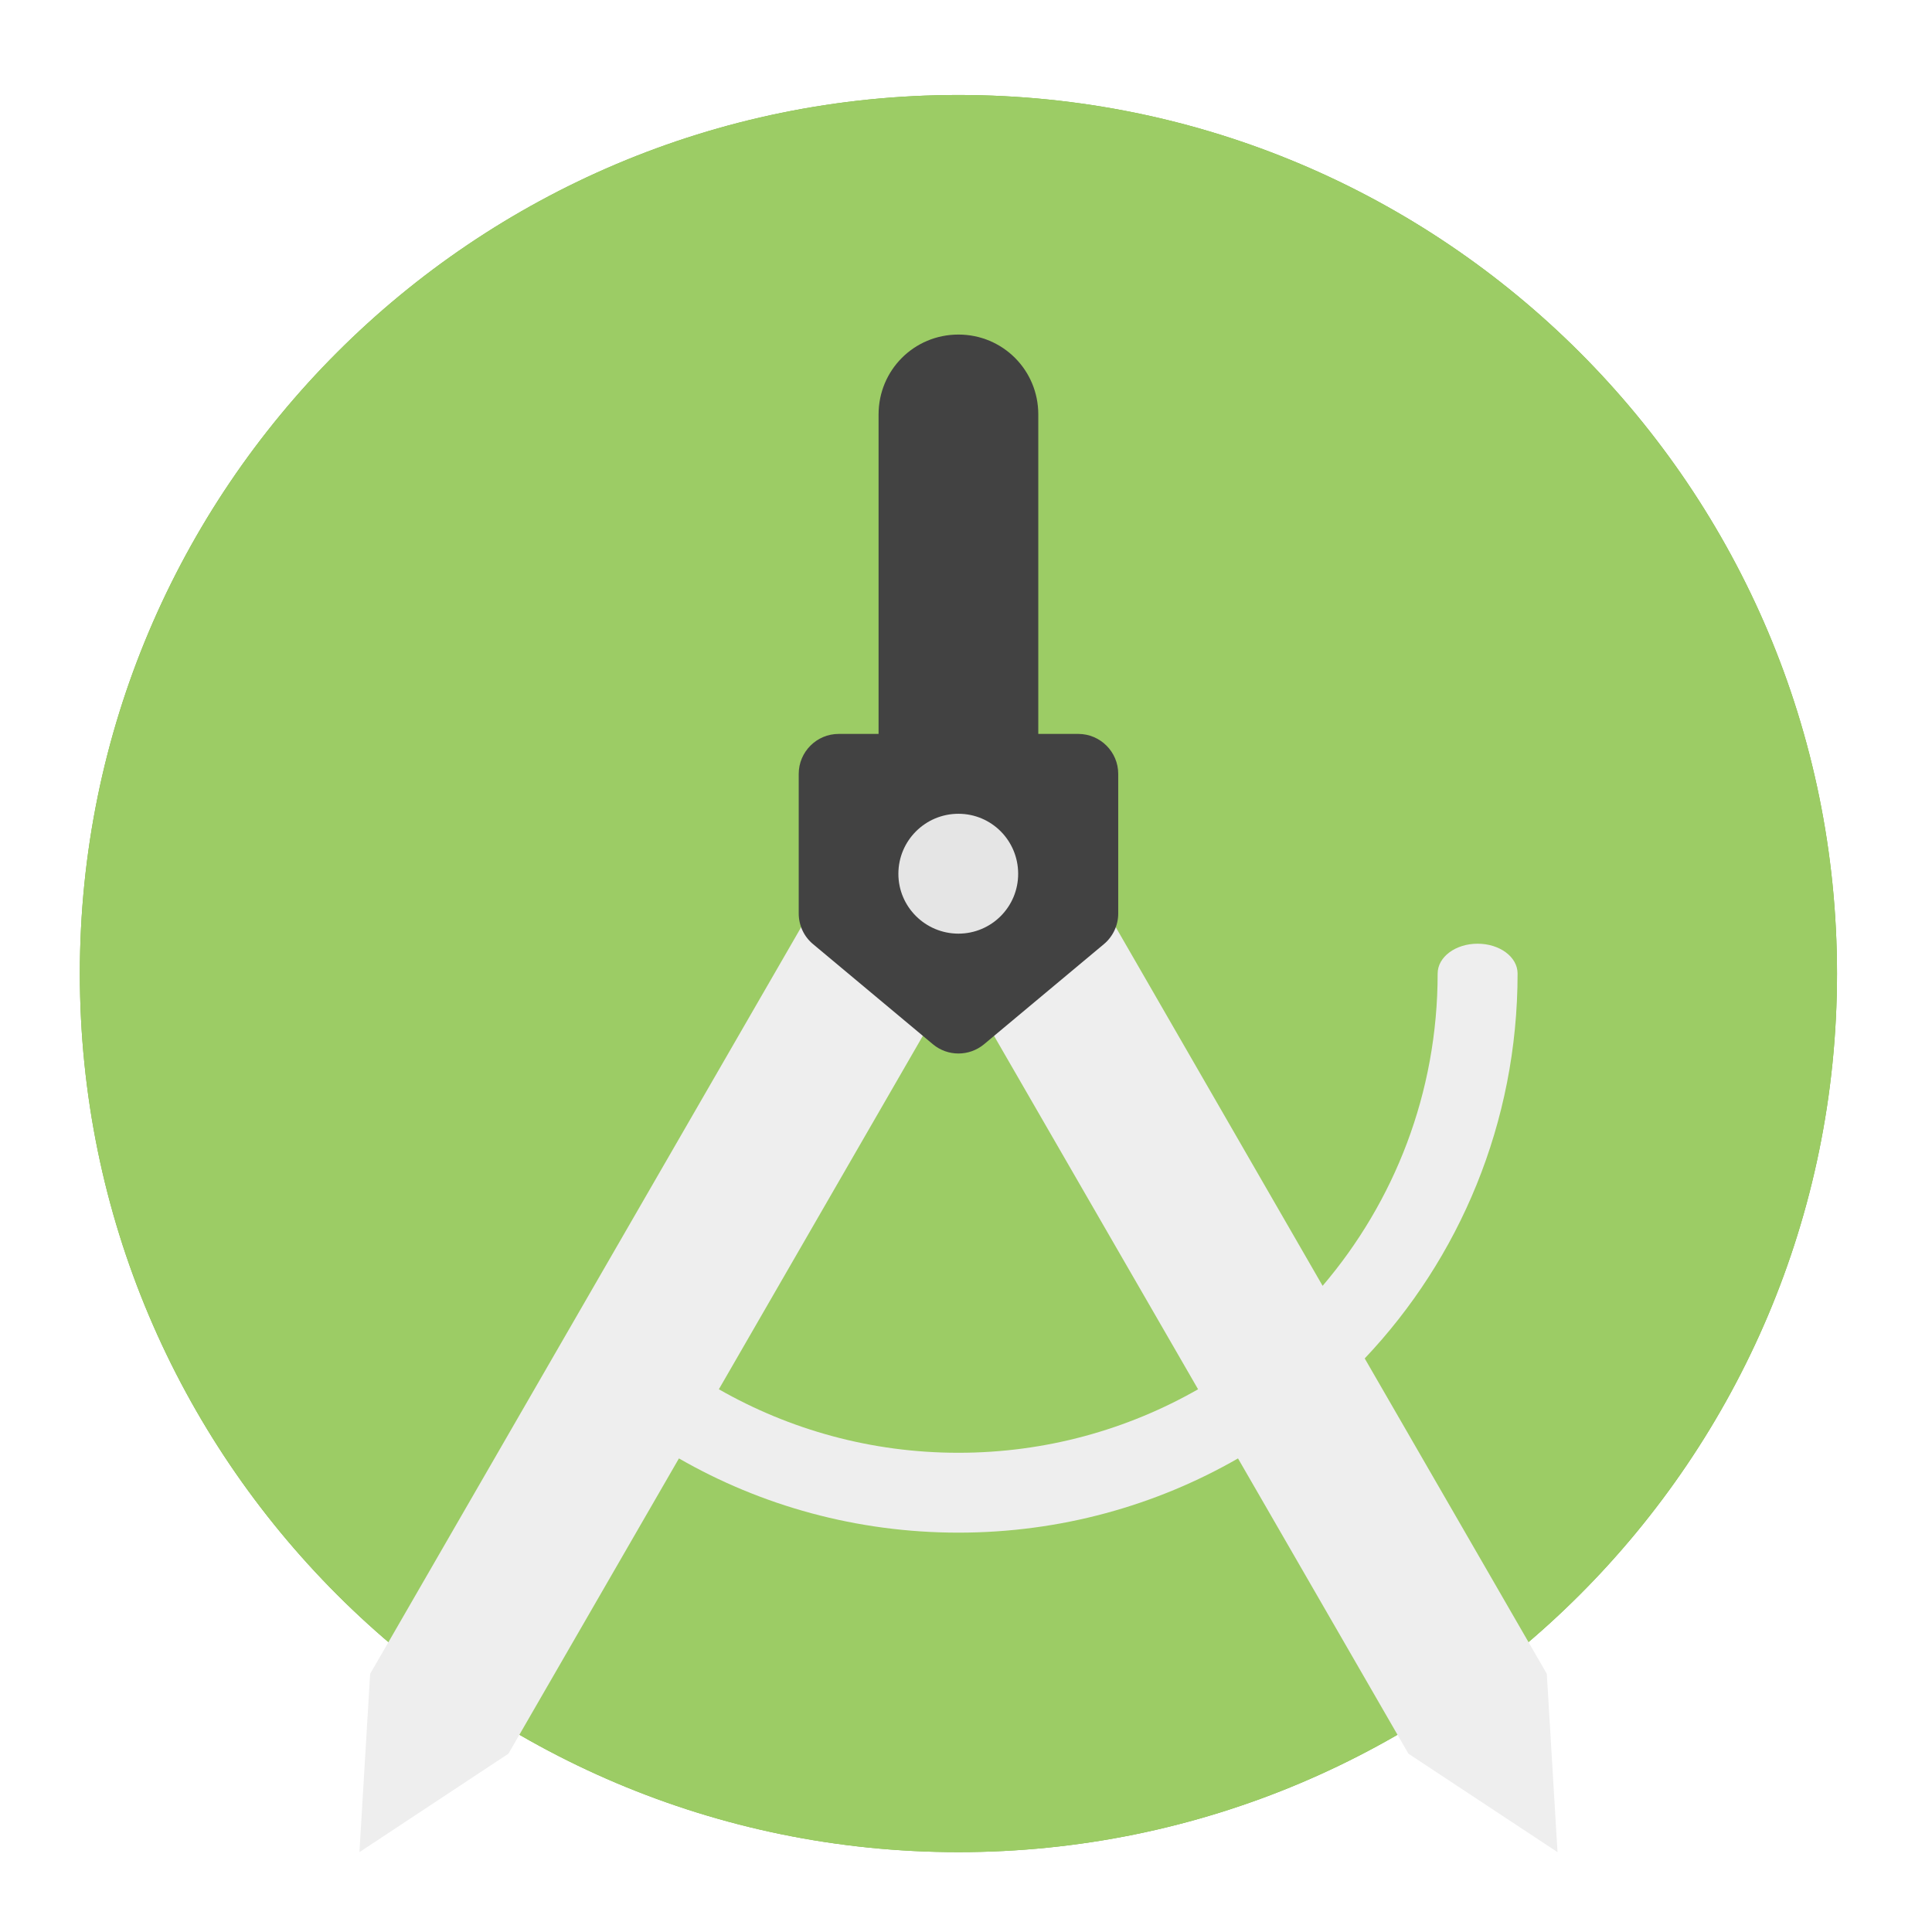
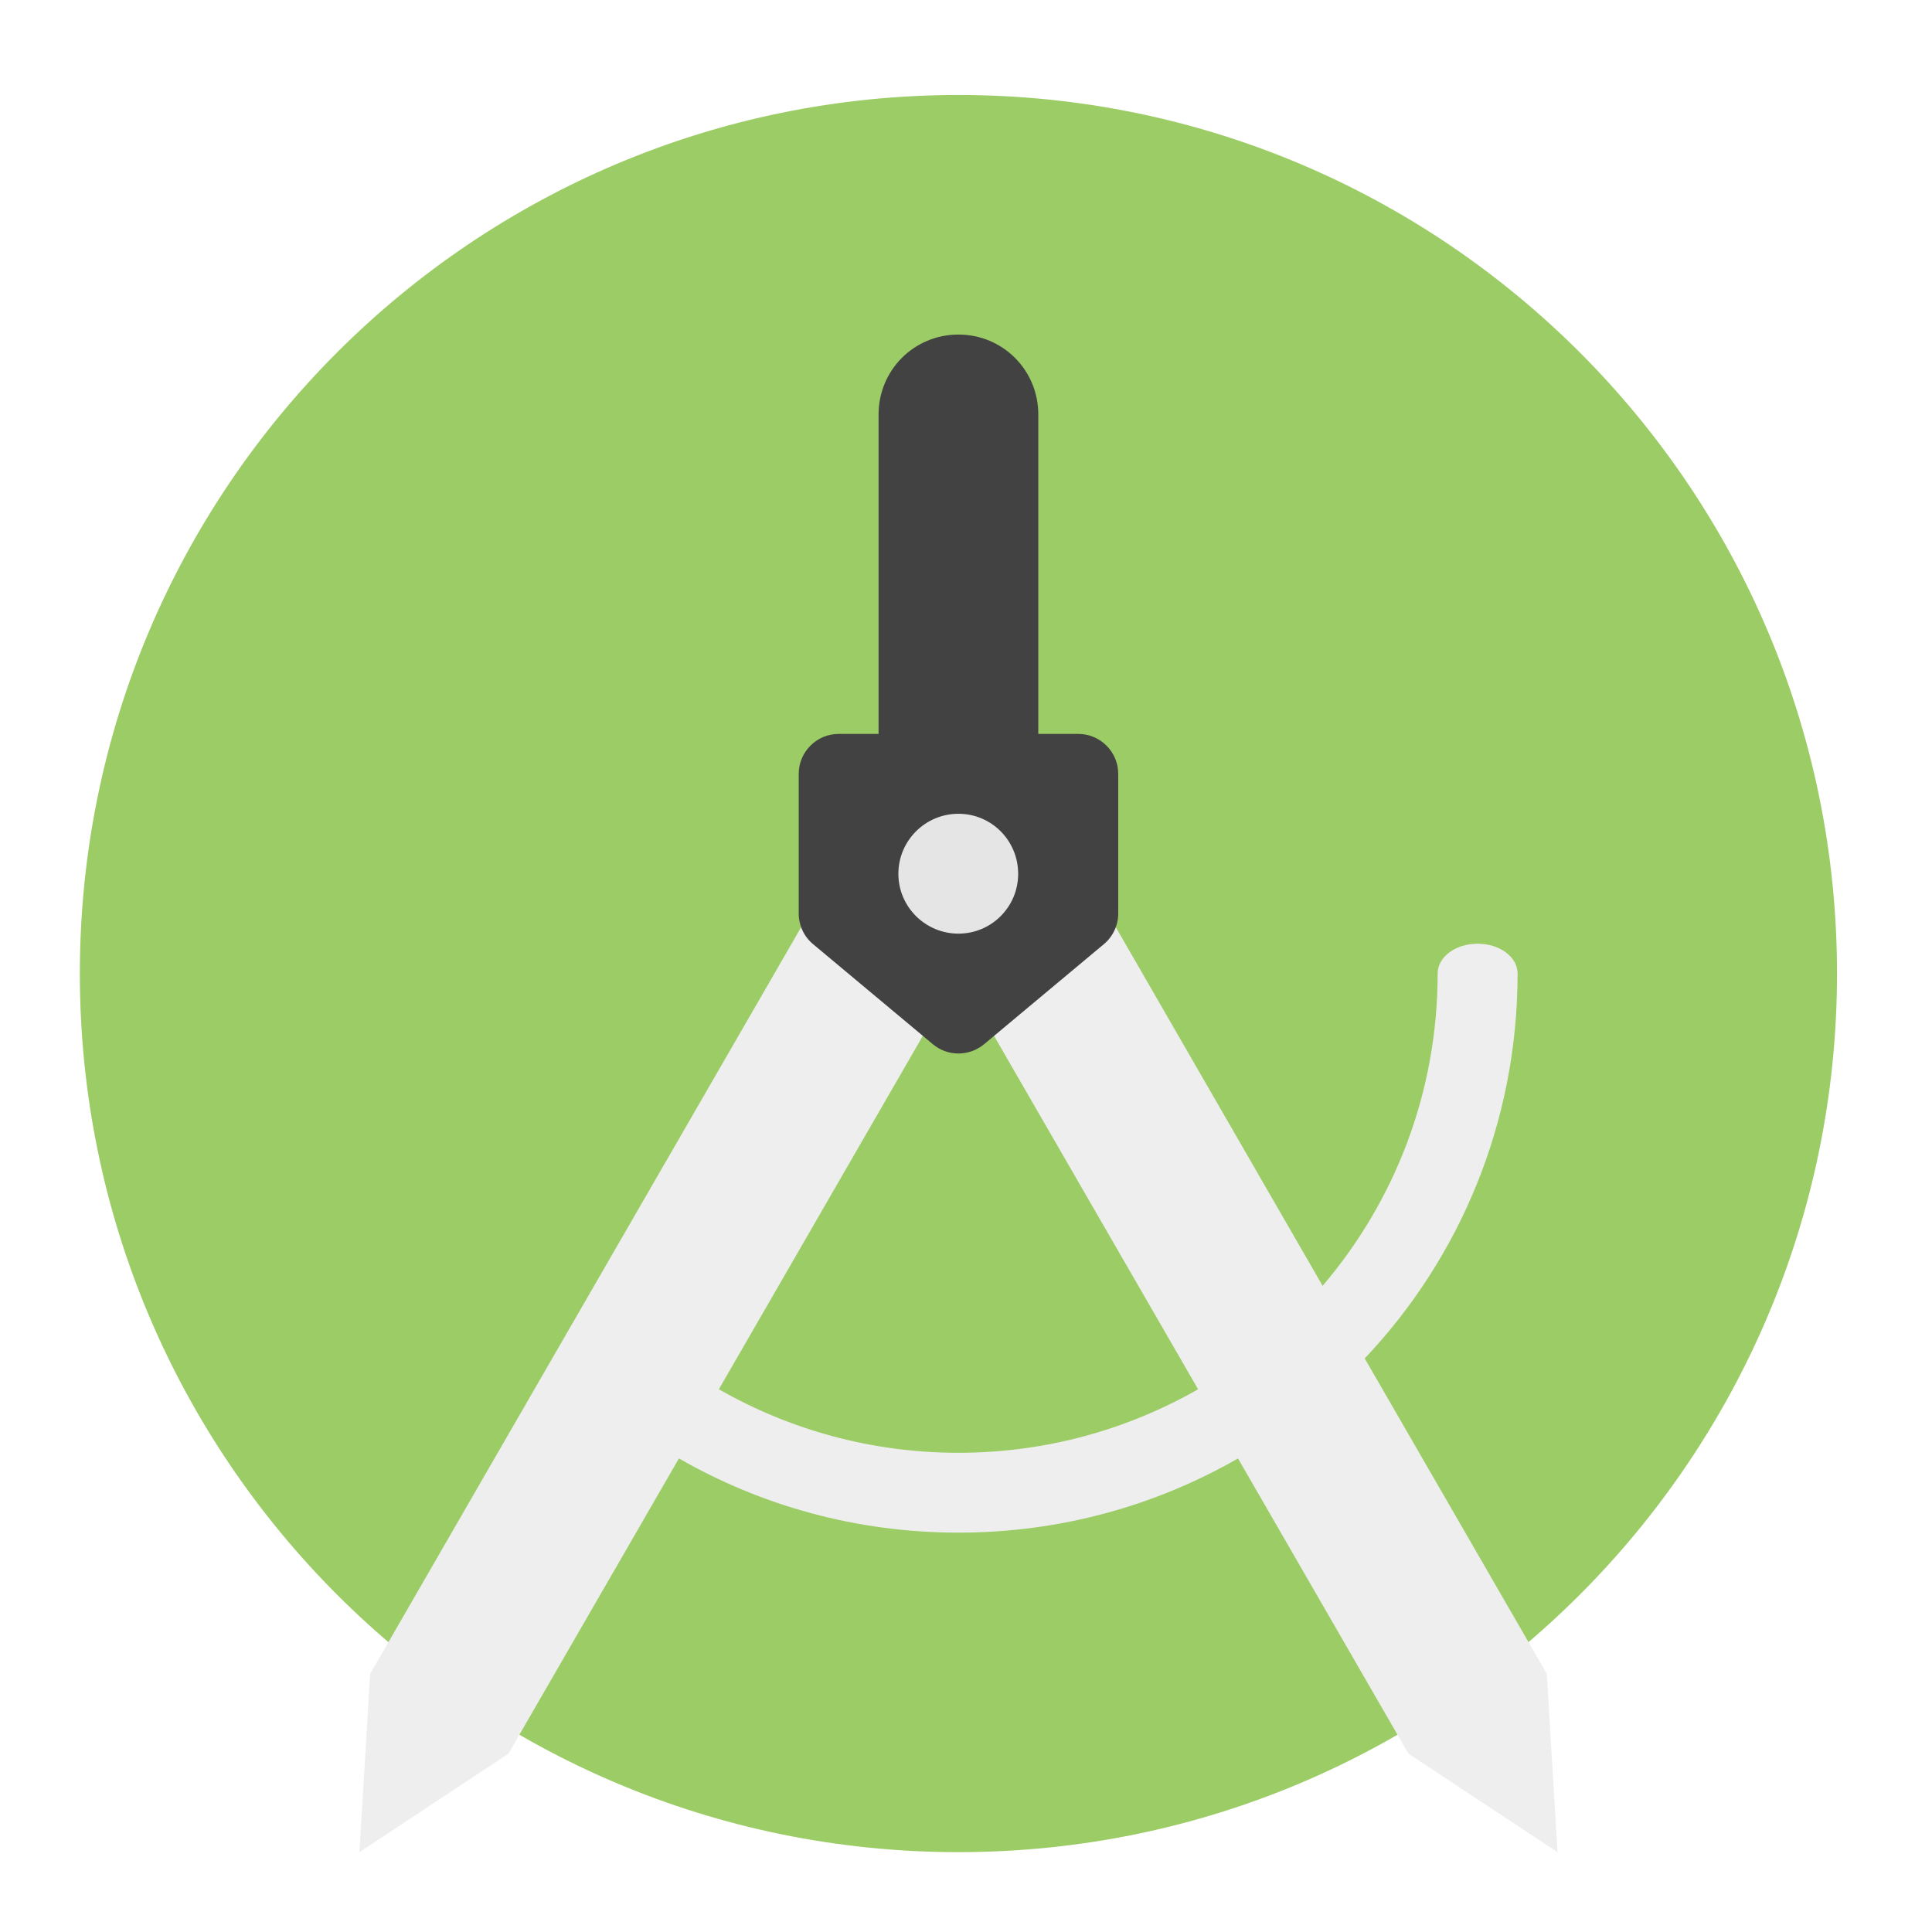
<svg xmlns="http://www.w3.org/2000/svg" width="24px" height="24px" viewBox="0 0 24 24" version="1.1">
  <g id="surface1">
-     <path style=" stroke:none;fill-rule:nonzero;fill:rgb(48.627%,70.196%,25.882%);fill-opacity:1;" d="M 11.906 1.18 C 17.934 1.18 22.82 6.066 22.82 12.094 C 22.82 18.121 17.934 23.008 11.906 23.008 C 5.879 23.008 0.992 18.121 0.992 12.094 C 0.992 6.066 5.879 1.18 11.906 1.18 Z M 11.906 1.18 " />
    <path style=" stroke:none;fill-rule:nonzero;fill:rgb(61.176%,80%,39.608%);fill-opacity:1;" d="M 11.906 1.18 C 17.934 1.18 22.82 6.066 22.82 12.094 C 22.82 18.121 17.934 23.008 11.906 23.008 C 5.879 23.008 0.992 18.121 0.992 12.094 C 0.992 6.066 5.879 1.18 11.906 1.18 Z M 11.906 1.18 " />
    <path style=" stroke:none;fill-rule:nonzero;fill:rgb(93.333%,93.333%,93.333%);fill-opacity:1;" d="M 10.055 11.34 L 4.598 20.793 L 4.465 23.008 L 6.316 21.785 L 8.434 18.117 C 9.453 18.703 10.641 19.039 11.906 19.039 C 13.172 19.039 14.359 18.703 15.379 18.117 L 17.496 21.785 L 19.348 23.008 L 19.215 20.793 L 16.953 16.875 C 18.129 15.633 18.852 13.949 18.852 12.094 C 18.852 11.887 18.629 11.723 18.355 11.723 C 18.082 11.723 17.859 11.887 17.859 12.094 C 17.859 13.578 17.32 14.93 16.43 15.973 L 13.758 11.34 L 12.039 12.332 L 14.883 17.258 C 14.008 17.758 12.992 18.047 11.906 18.047 C 10.82 18.047 9.805 17.758 8.93 17.258 L 11.773 12.332 Z M 10.055 11.34 " />
    <path style=" stroke:none;fill-rule:nonzero;fill:rgb(25.882%,25.882%,25.882%);fill-opacity:1;" d="M 11.906 4.156 C 11.355 4.156 10.914 4.598 10.914 5.148 L 10.914 9.117 L 10.418 9.117 C 10.145 9.117 9.922 9.34 9.922 9.613 L 9.922 11.348 C 9.922 11.496 9.988 11.637 10.102 11.73 L 11.59 12.973 C 11.773 13.125 12.039 13.125 12.223 12.973 L 13.711 11.73 C 13.824 11.637 13.891 11.496 13.891 11.348 L 13.891 9.613 C 13.891 9.34 13.668 9.117 13.395 9.117 L 12.898 9.117 L 12.898 5.148 C 12.898 4.598 12.457 4.156 11.906 4.156 Z M 11.906 4.156 " />
    <path style=" stroke:none;fill-rule:nonzero;fill:rgb(93.333%,93.333%,93.333%);fill-opacity:0.943;" d="M 11.906 10.109 C 12.316 10.109 12.648 10.441 12.648 10.855 C 12.648 11.266 12.316 11.598 11.906 11.598 C 11.496 11.598 11.16 11.266 11.16 10.855 C 11.16 10.441 11.496 10.109 11.906 10.109 Z M 11.906 10.109 " />
  </g>
</svg>
